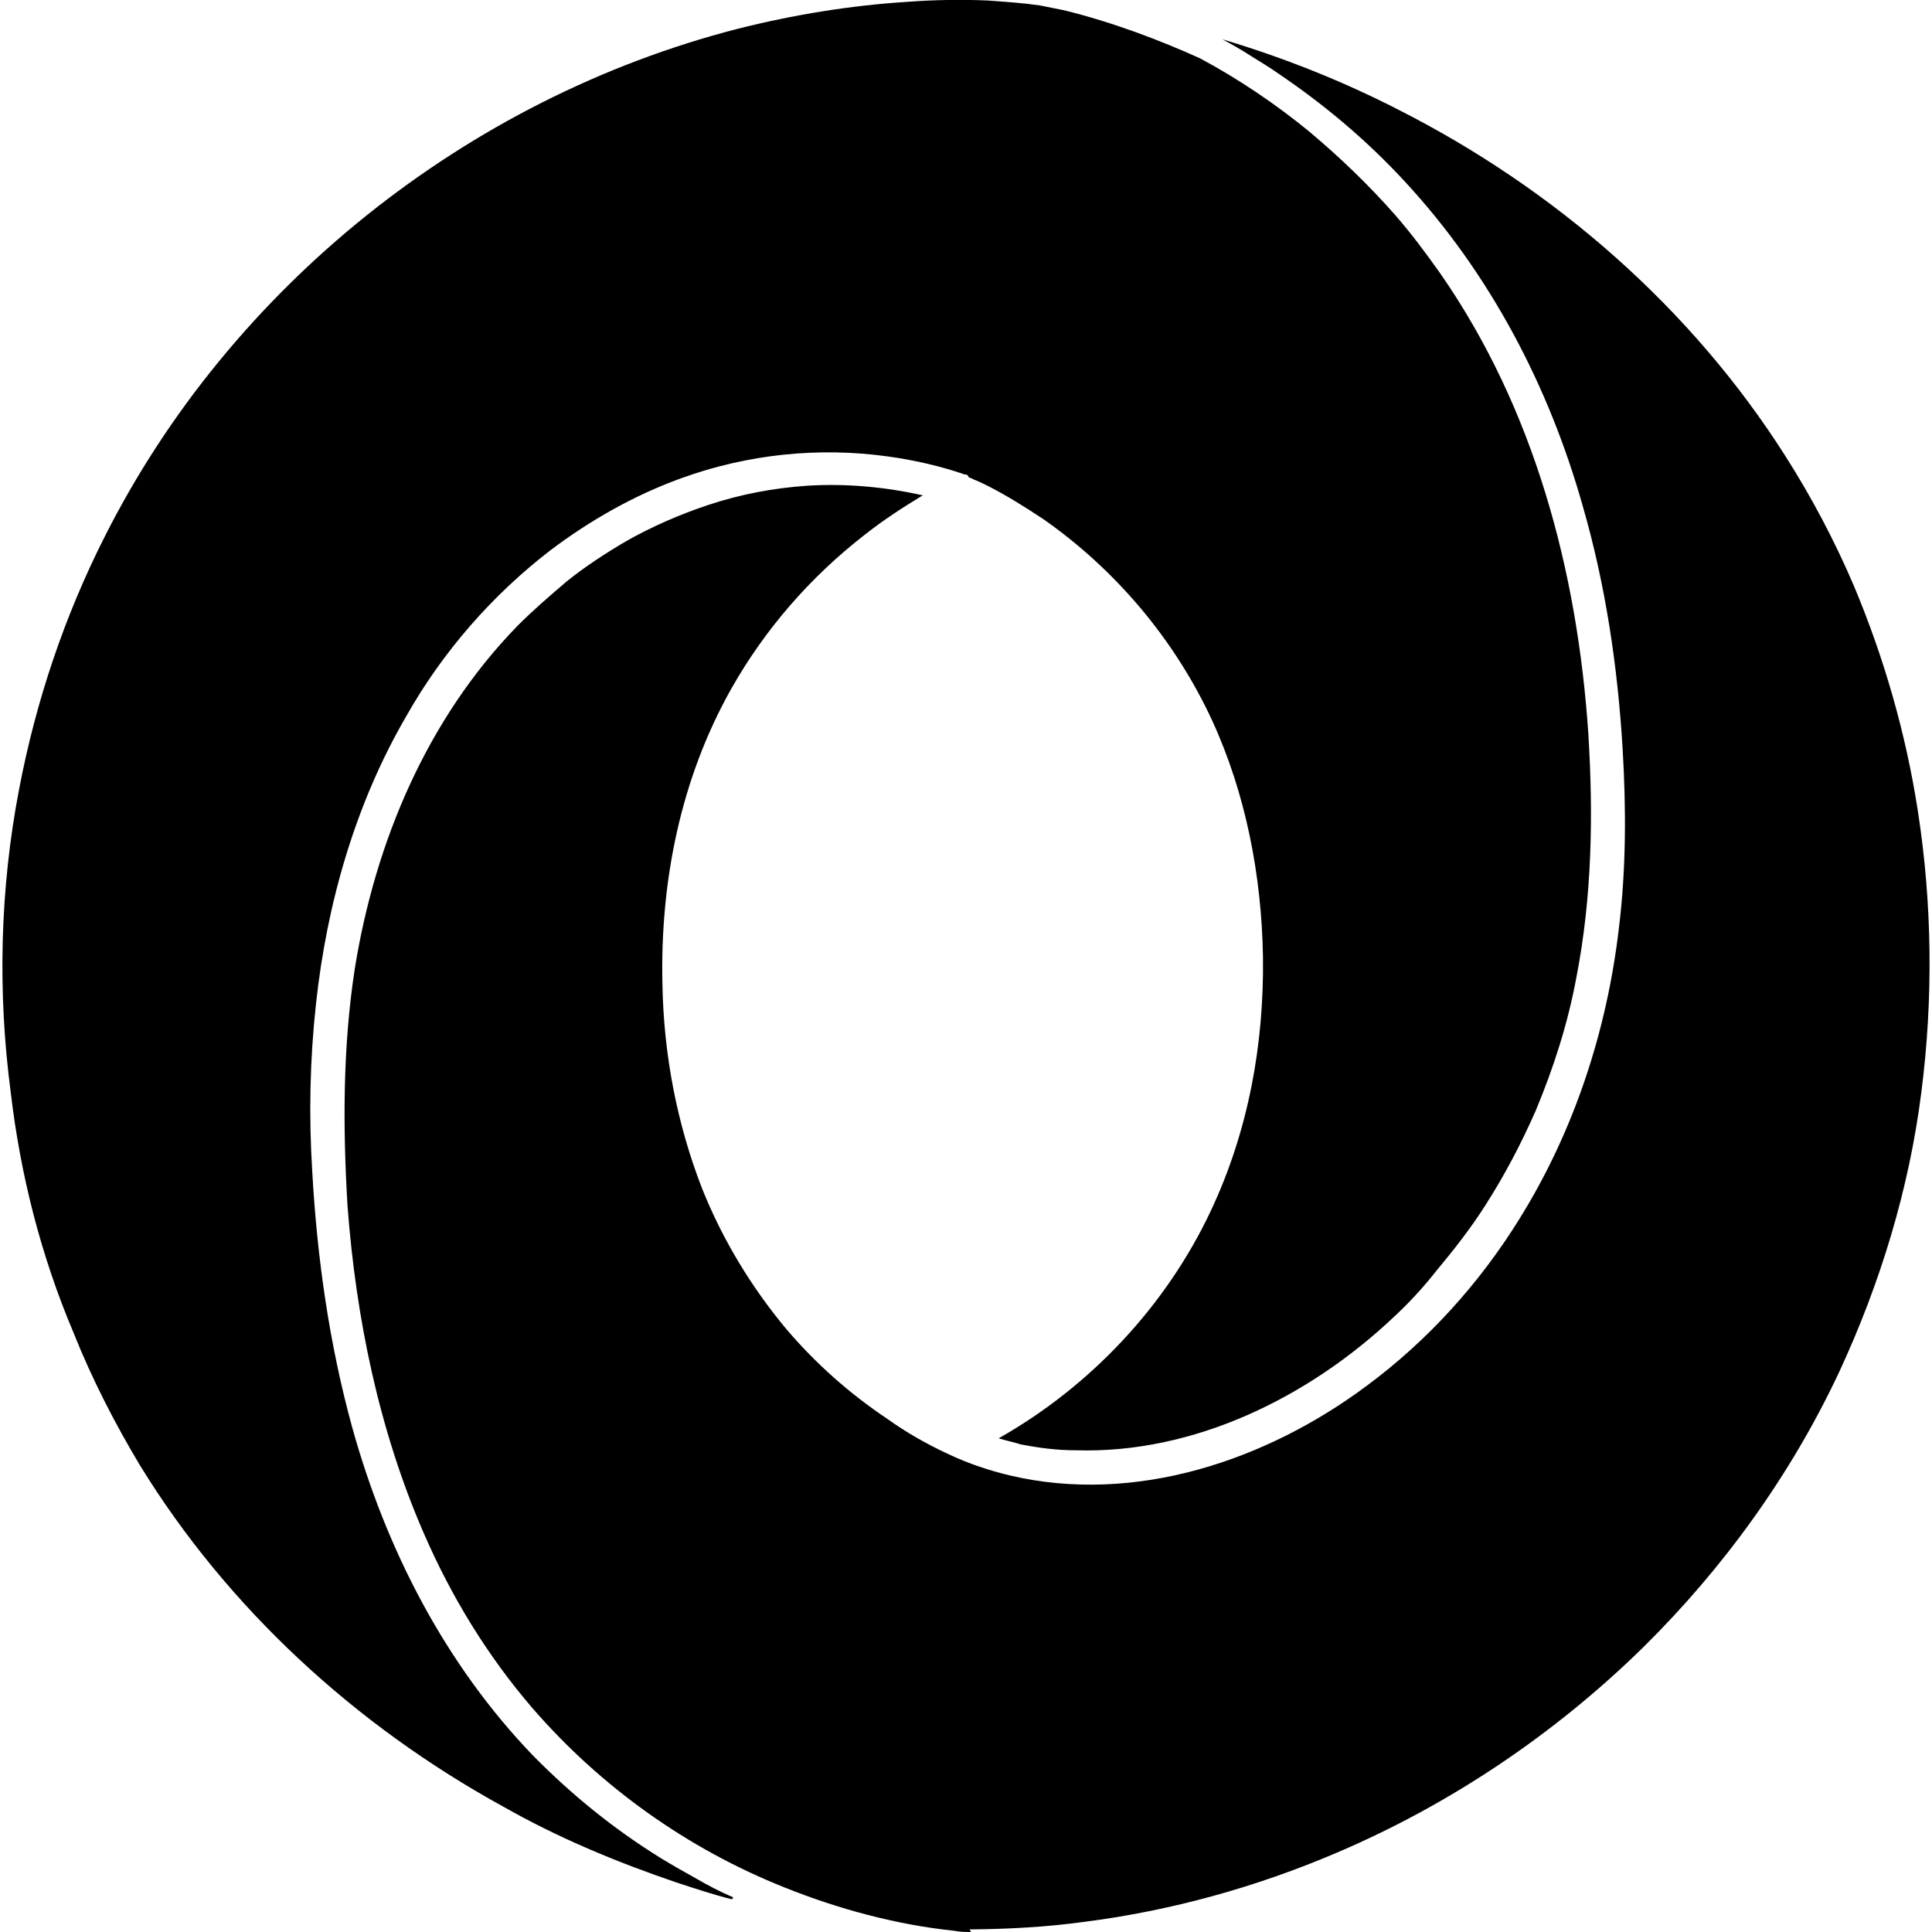
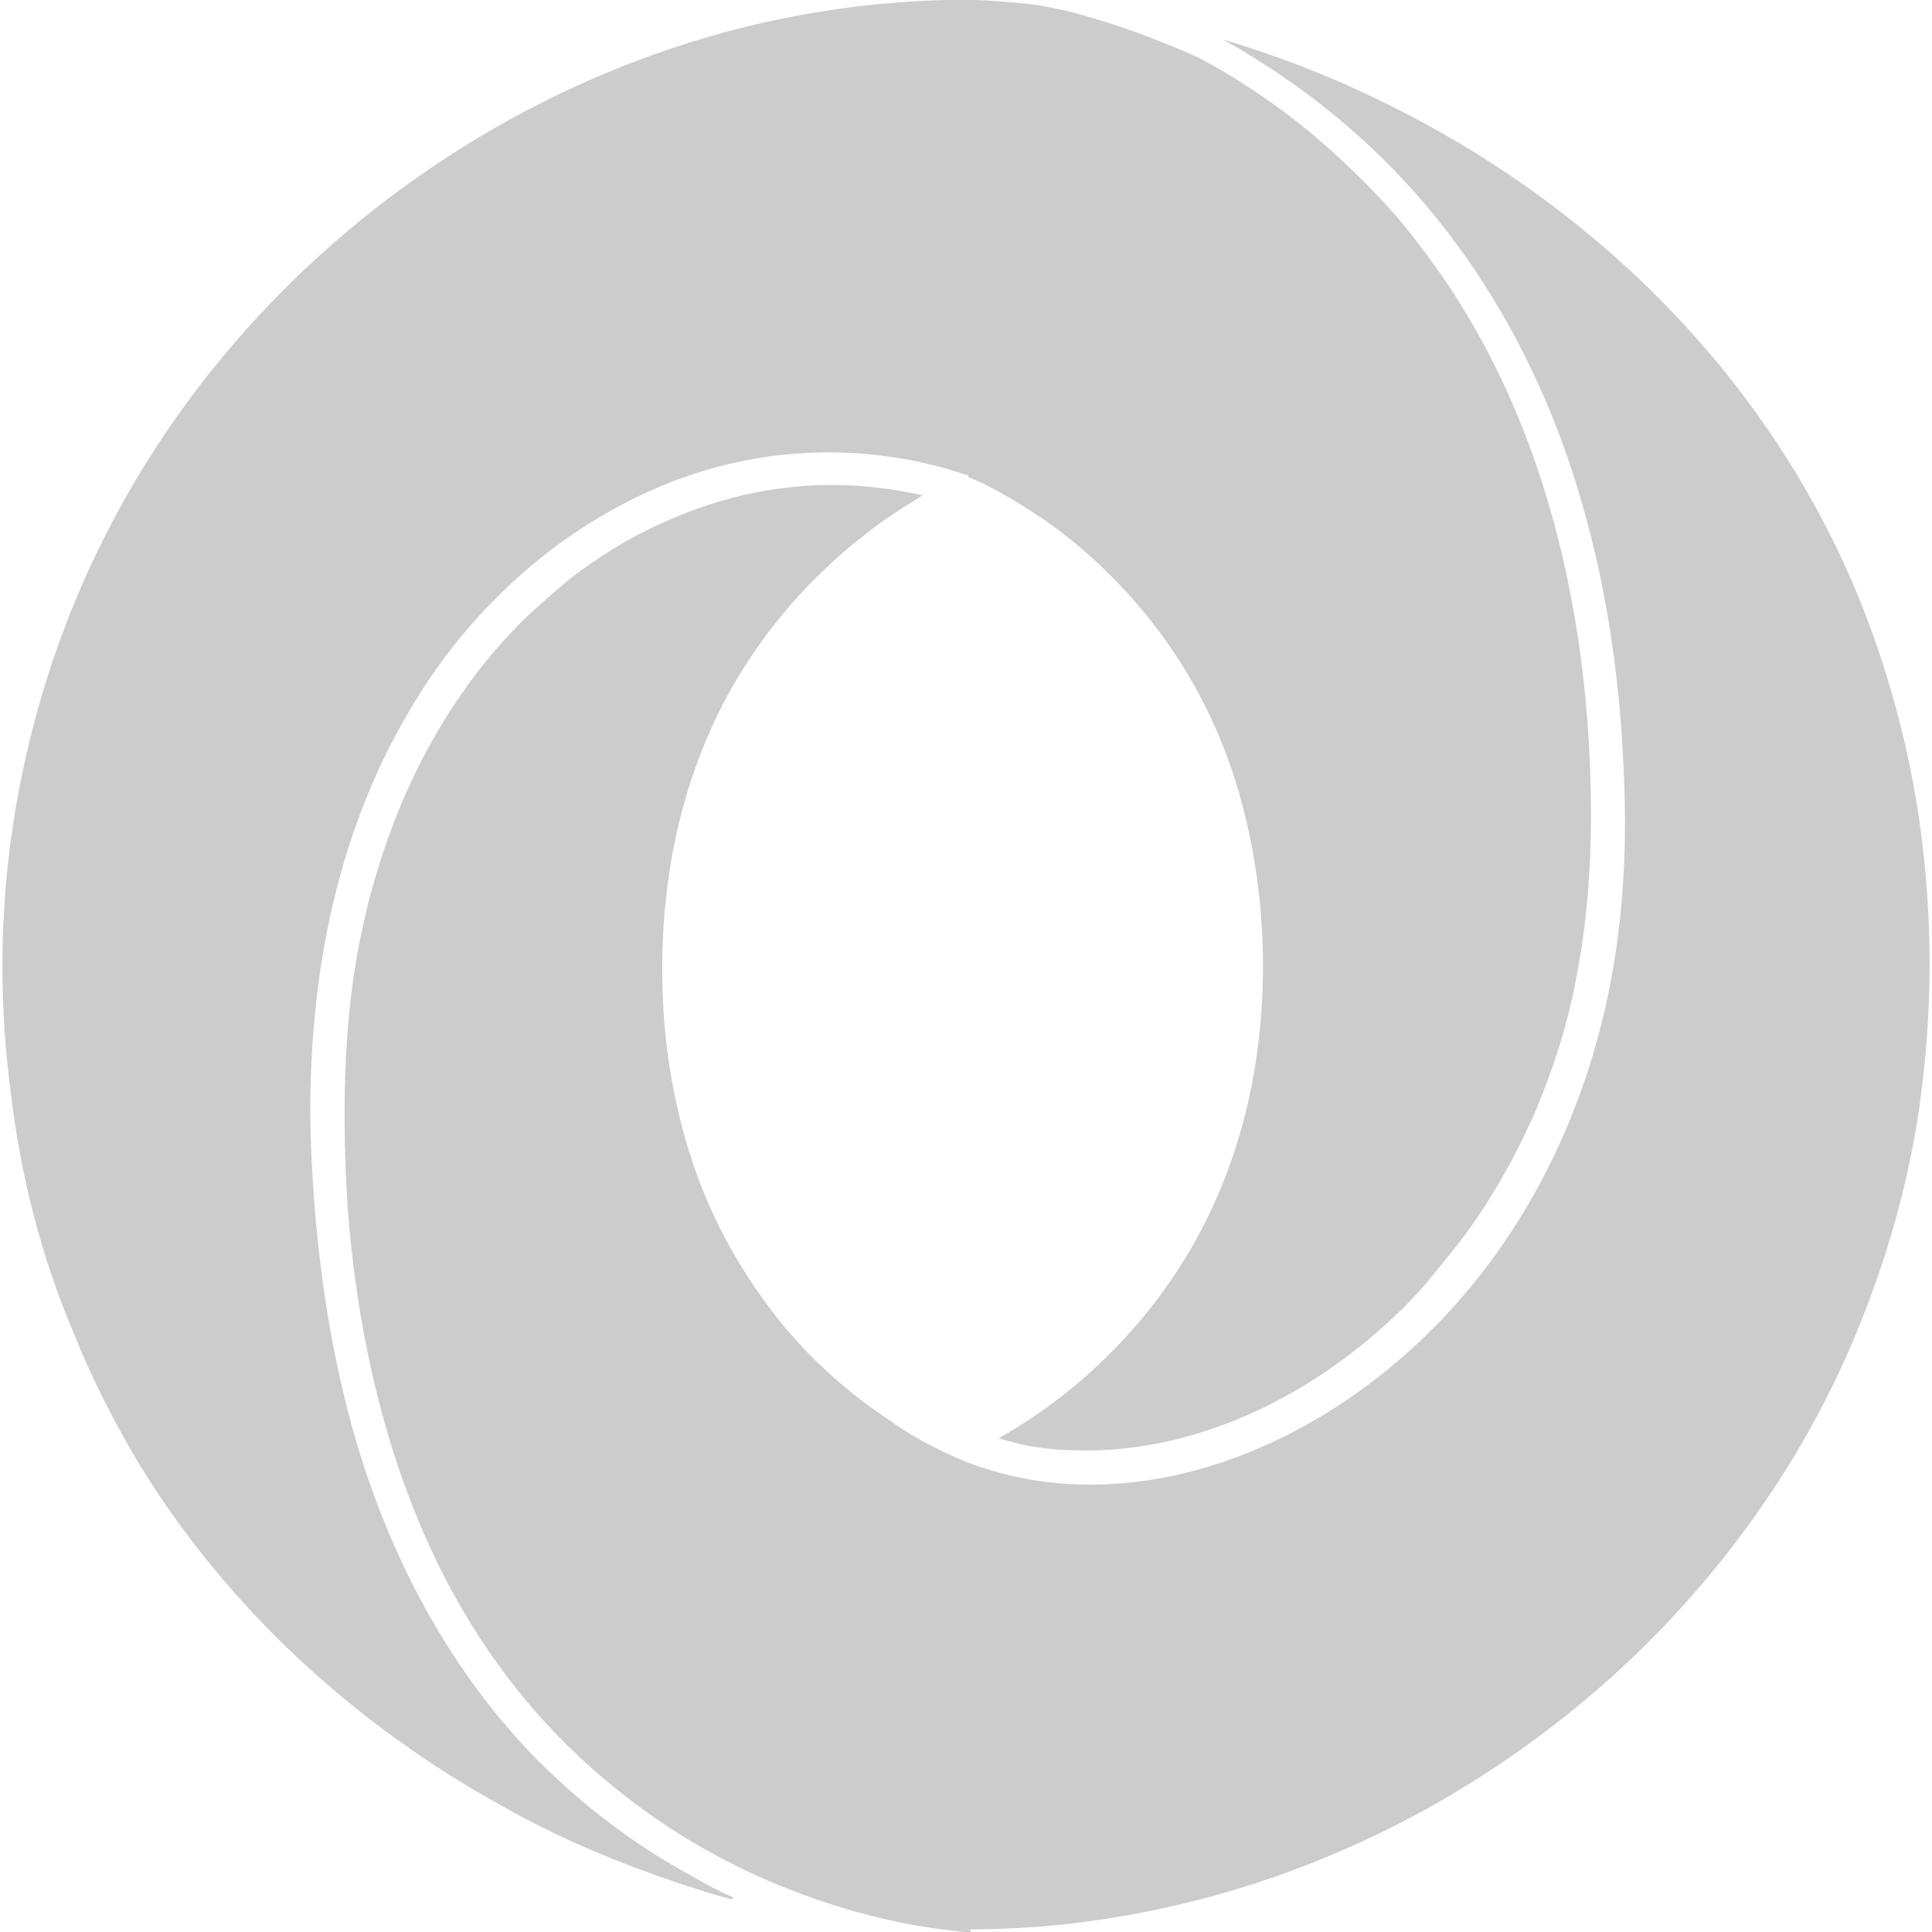
- <svg xmlns="http://www.w3.org/2000/svg" role="img" viewBox="0 0 24 24" fill="#000000">
+ <svg xmlns="http://www.w3.org/2000/svg" role="img" viewBox="0 0 24 24" fill="#cccccc">
  <path d="M12.043 23.968c.479-.004.953-.029 1.426-.094 1.08-.138 2.143-.433 3.146-.863 1.409-.602 2.698-1.471 3.793-2.543 1.003-.989 1.842-2.151 2.44-3.427.509-1.097.869-2.274 1.02-3.476.149-1.16.135-2.346-.045-3.499-.149-.96-.419-1.896-.793-2.788-.24-.561-.525-1.101-.854-1.617-1.168-1.837-2.861-3.314-4.81-4.301-.693-.355-1.423-.645-2.172-.869h-.005c.119.063.24.132.345.201.12.074.239.146.351.225.569.385 1.094.827 1.559 1.33 1.063 1.145 1.797 2.548 2.218 4.041.284.982.434 1.998.495 3.017.044.743.044 1.491-.047 2.229-.149 1.27-.554 2.51-1.228 3.596-.495.803-1.14 1.519-1.903 2.084-1.244.928-2.877 1.482-4.436 1.114-.254-.061-.51-.146-.748-.258-.271-.124-.54-.277-.779-.449-.465-.311-.885-.685-1.244-1.106-.435-.52-.794-1.111-1.049-1.747-.314-.806-.479-1.672-.494-2.54-.03-1.273.225-2.553.854-3.67.42-.744.989-1.396 1.663-1.918.225-.178.464-.333.704-.479l.016-.007c-.466-.105-.96-.151-1.441-.12-.418.029-.823.105-1.228.239-.359.12-.704.271-1.019.45-.255.149-.508.315-.733.495-.211.18-.42.359-.615.555-1.123 1.153-1.768 2.682-2.022 4.256-.15.973-.15 1.961-.091 2.951.105 1.394.391 2.786.945 4.061.344.794.793 1.527 1.348 2.173.854.987 1.934 1.753 3.132 2.231.675.271 1.394.465 2.113.54.074.015.149.015.209.015l-.021-.032zm-2.934-.398c-.164-.07-.314-.149-.45-.228-.149-.083-.3-.168-.449-.259-.585-.362-1.108-.787-1.589-1.275-1.094-1.138-1.827-2.567-2.247-4.081-.284-1.034-.435-2.102-.495-3.172-.044-.703-.029-1.393.046-2.082.135-1.257.495-2.501 1.124-3.58.449-.794 1.063-1.498 1.783-2.053.494-.374 1.049-.69 1.633-.9.824-.299 1.708-.389 2.563-.27.33.045.658.121.959.225.029 0 .029 0 .045.03.015.015.045.015.06.03.045.016.104.045.165.074.239.12.479.271.704.42.899.629 1.633 1.498 2.097 2.502.42.914.615 1.934.631 2.938.014 1.079-.18 2.157-.645 3.146-.555 1.184-1.498 2.188-2.638 2.832.09.03.18.045.271.075.225.044.449.074.688.074 1.468.045 2.892-.659 3.94-1.647.195-.18.375-.375.54-.585.225-.27.435-.539.614-.823.239-.375.435-.75.614-1.154.226-.539.404-1.094.509-1.664.196-1.004.211-2.022.149-3.026-.135-2.022-.673-4.045-1.842-5.724-.18-.254-.359-.494-.555-.719-.329-.375-.689-.719-1.063-1.034-.42-.345-.885-.659-1.363-.915-.493-.223-1.078-.447-1.692-.598l-.3-.06c-.209-.03-.42-.044-.634-.06-.325-.015-.669-.01-1.015.016-.704.045-1.412.16-2.112.337-3.356.866-6.292 3.205-7.855 6.308C.799 7.657.445 8.714.238 9.8c-.239 1.243-.27 2.523-.104 3.775.12 1.02.374 2.023.778 2.977.227.57.511 1.124.825 1.648 1.094 1.783 2.683 3.236 4.51 4.24.688.391 1.408.69 2.157.945.226.074.45.149.689.209l.016-.024z" />
</svg>
